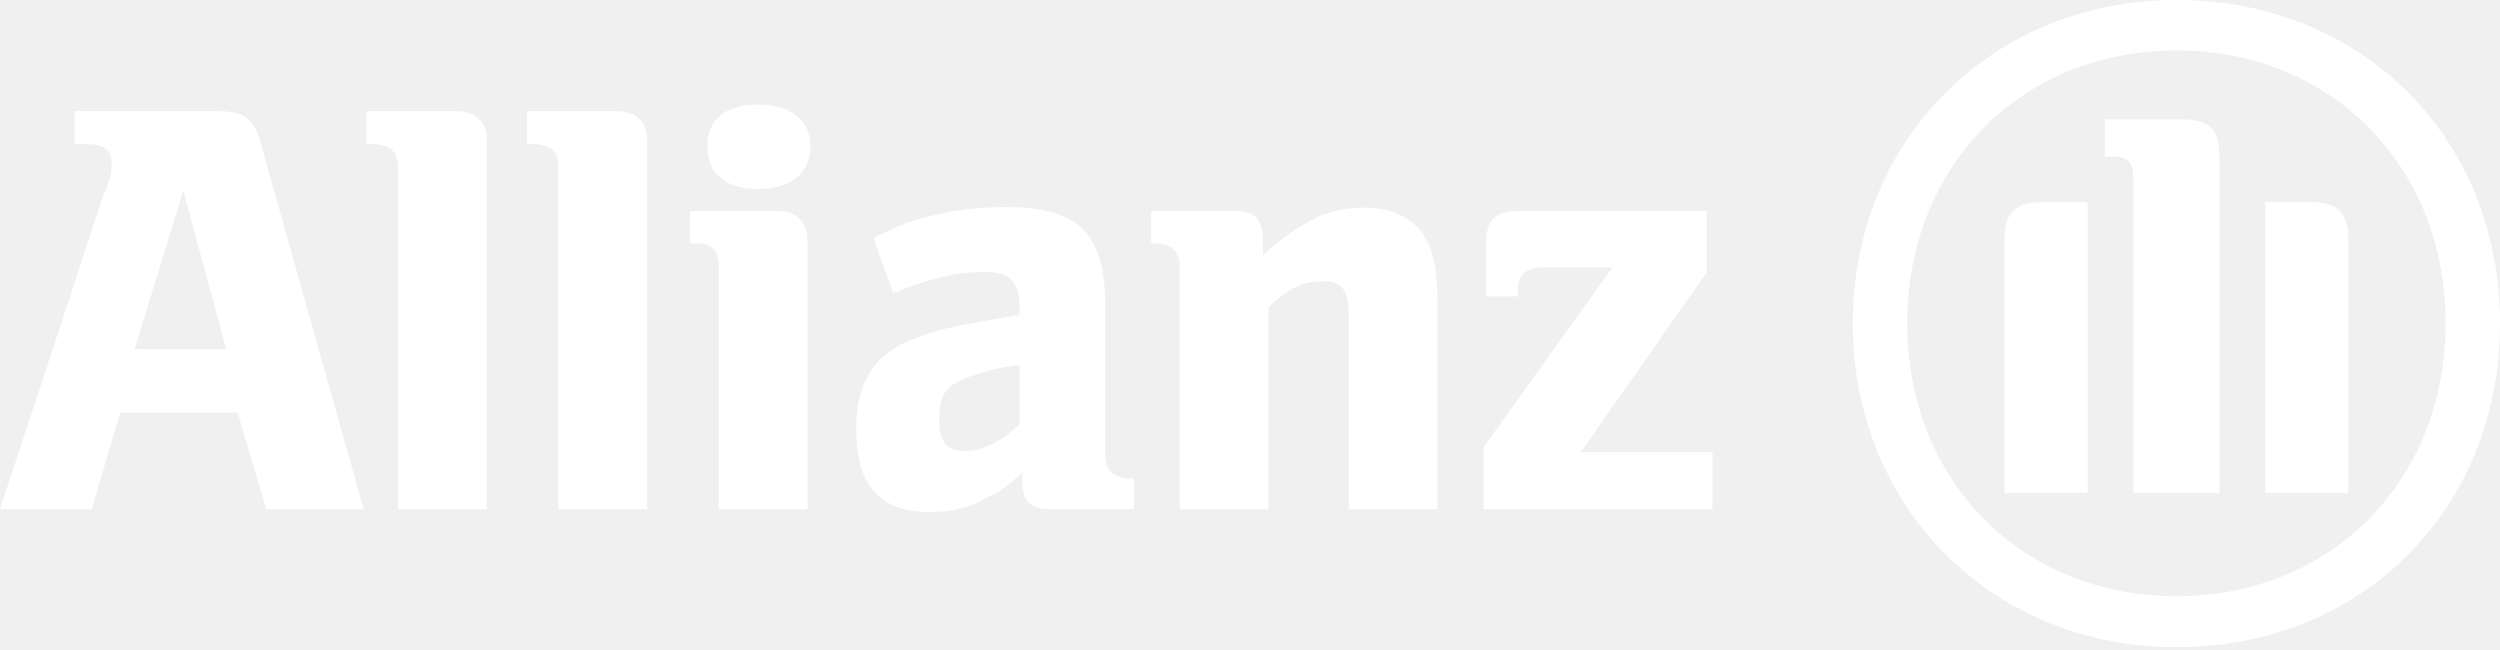
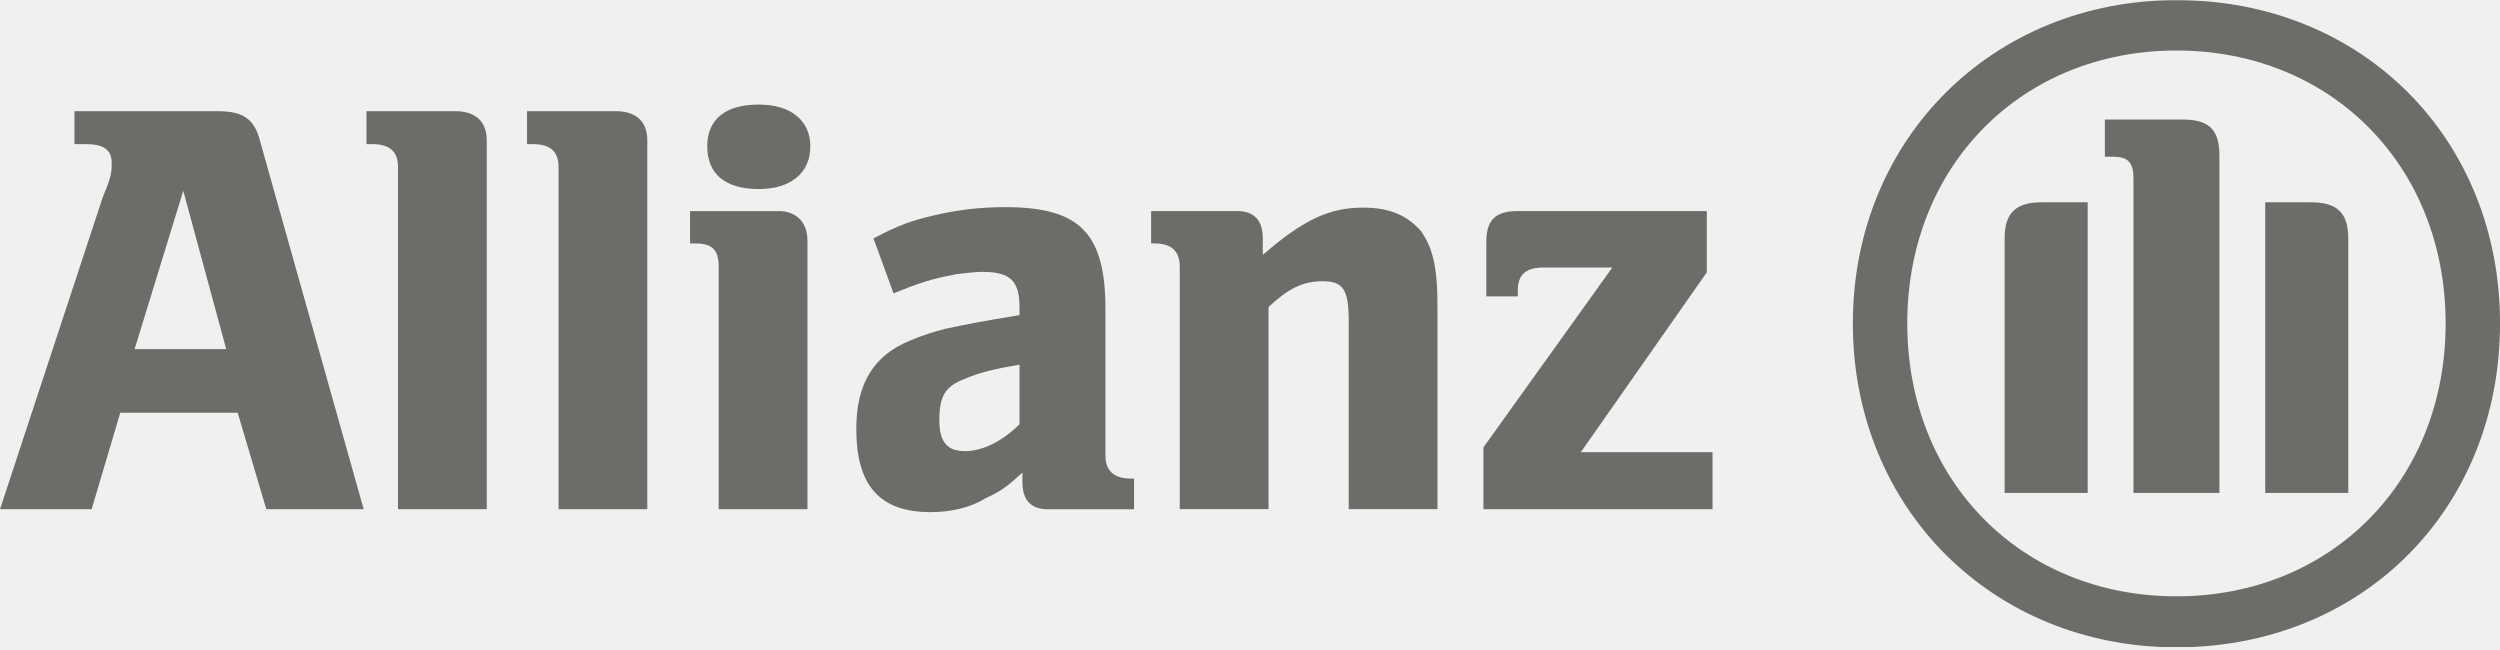
<svg xmlns="http://www.w3.org/2000/svg" width="127" height="33" viewBox="0 0 127 33" fill="none">
-   <g clip-path="url(#clip0_412_70334)">
-     <path fill-rule="evenodd" clip-rule="evenodd" d="M11.492 17.734H6.837L9.31 9.689L11.492 17.734ZM4.655 25.866L6.11 20.963H12.074L13.529 25.866H18.475L13.238 7.26C12.947 6.038 12.365 5.645 11.056 5.645H3.782V7.318H4.364C5.237 7.318 5.674 7.594 5.674 8.264C5.674 8.685 5.674 8.962 5.237 9.966L0 25.866" fill="white" />
-     <path d="M24.729 25.866V7.129C24.729 6.154 24.147 5.645 23.129 5.645H18.619V7.318H18.91C19.783 7.318 20.219 7.682 20.219 8.467V25.866" fill="white" />
-     <path d="M32.877 25.866V7.129C32.877 6.154 32.296 5.645 31.277 5.645H26.768V7.318H27.058C27.931 7.318 28.368 7.682 28.368 8.467V25.866" fill="white" />
-     <path fill-rule="evenodd" clip-rule="evenodd" d="M41.169 7.434C41.169 6.096 40.15 5.311 38.55 5.311C36.804 5.311 35.931 6.096 35.931 7.434C35.931 8.802 36.804 9.602 38.55 9.602C40.15 9.602 41.169 8.802 41.169 7.434ZM41.023 25.866V12.221C41.023 11.275 40.441 10.722 39.568 10.722H35.059V12.366H35.349C36.222 12.366 36.513 12.73 36.513 13.559V25.866" fill="white" />
-     <path fill-rule="evenodd" clip-rule="evenodd" d="M51.788 18.52V21.546C50.915 22.418 49.897 22.913 49.024 22.913C48.151 22.913 47.715 22.491 47.715 21.356C47.715 20.105 48.006 19.625 49.024 19.233C49.752 18.927 50.479 18.738 51.788 18.52ZM45.387 14.897L45.824 14.723C46.987 14.257 47.715 14.083 48.588 13.923C49.024 13.864 49.606 13.806 49.897 13.806C51.352 13.806 51.788 14.286 51.788 15.625V16.003C49.752 16.337 49.17 16.454 48.006 16.701C47.424 16.847 46.842 17.036 46.26 17.283C44.369 18.04 43.496 19.494 43.496 21.778C43.496 24.644 44.66 26.012 47.278 26.012C48.297 26.012 49.315 25.779 50.042 25.313C50.77 24.979 51.061 24.804 51.934 24.004V24.47C51.934 25.415 52.37 25.866 53.243 25.866H57.607V24.309H57.462C56.589 24.309 56.152 23.917 56.152 23.131V15.697C56.152 11.828 54.843 10.519 51.061 10.519C49.752 10.519 48.588 10.664 47.424 10.94C46.26 11.217 45.678 11.421 44.369 12.104" fill="white" />
-     <path fill-rule="evenodd" clip-rule="evenodd" d="M64.445 25.866V15.596C65.463 14.65 66.191 14.287 67.209 14.287C68.227 14.287 68.518 14.723 68.518 16.265V25.866H73.028V15.538C73.028 13.414 72.737 12.497 72.155 11.697C71.428 10.912 70.555 10.548 69.246 10.548C67.5 10.548 66.191 11.188 64.154 12.948V12.133C64.154 11.188 63.718 10.722 62.845 10.722H58.48V12.366H58.626C59.499 12.366 59.935 12.73 59.935 13.559V25.866" fill="white" />
-     <mask id="mask0_412_70334" style="mask-type:luminance" maskUnits="userSpaceOnUse" x="0" y="-1" width="128" height="34">
-       <path d="M0.002 -0H127.001V32.877H0.002V-0Z" fill="white" />
+   <g clip-path="url(#clip0_1176_28717)">
+     <path fill-rule="evenodd" clip-rule="evenodd" d="M11.492 17.737H6.837L9.31 9.693L11.492 17.737ZM4.655 25.869L6.11 20.967H12.074L13.529 25.869H18.475L13.238 7.263C12.947 6.041 12.365 5.648 11.056 5.648H3.782V7.321H4.364C5.237 7.321 5.674 7.598 5.674 8.267C5.674 8.689 5.674 8.965 5.237 9.969L0 25.869" fill="#6E6C68" />
+     <path d="M24.727 25.869V7.132C24.727 6.158 24.145 5.648 23.127 5.648H18.617V7.321H18.908C19.781 7.321 20.217 7.685 20.217 8.471V25.869" fill="#6E6C68" />
+     <path d="M32.883 25.869V7.132C32.883 6.158 32.301 5.648 31.283 5.648H26.773V7.321H27.064C27.937 7.321 28.374 7.685 28.374 8.471V25.869" fill="#6E6C68" />
+     <path fill-rule="evenodd" clip-rule="evenodd" d="M41.165 7.436C41.165 6.098 40.146 5.312 38.546 5.312C36.8 5.312 35.928 6.098 35.928 7.436C35.928 8.804 36.8 9.604 38.546 9.604C40.146 9.604 41.165 8.804 41.165 7.436ZM41.019 25.868V12.223C41.019 11.277 40.437 10.724 39.564 10.724H35.055V12.368H35.346C36.218 12.368 36.509 12.732 36.509 13.561V25.868" fill="#6E6C68" />
+     <path fill-rule="evenodd" clip-rule="evenodd" d="M51.792 18.524V21.55C50.919 22.423 49.901 22.918 49.028 22.918C48.155 22.918 47.719 22.496 47.719 21.361C47.719 20.11 48.01 19.63 49.028 19.237C49.755 18.932 50.483 18.743 51.792 18.524ZM45.391 14.902L45.828 14.728C46.991 14.262 47.719 14.088 48.592 13.928C49.028 13.869 49.61 13.811 49.901 13.811C51.356 13.811 51.792 14.291 51.792 15.63V16.008C49.755 16.342 49.173 16.459 48.01 16.706C47.428 16.852 46.846 17.041 46.264 17.288C44.373 18.044 43.5 19.499 43.5 21.783C43.5 24.649 44.664 26.017 47.282 26.017C48.301 26.017 49.319 25.784 50.046 25.318C50.774 24.984 51.065 24.809 51.938 24.009V24.474C51.938 25.42 52.374 25.871 53.247 25.871H57.611V24.314H57.466C56.593 24.314 56.156 23.922 56.156 23.136V15.702C56.156 11.833 54.847 10.523 51.065 10.523C49.755 10.523 48.592 10.669 47.428 10.945C46.264 11.222 45.682 11.425 44.373 12.109" fill="#6E6C68" />
+     <path fill-rule="evenodd" clip-rule="evenodd" d="M64.441 25.865V15.595C65.459 14.649 66.187 14.286 67.205 14.286C68.223 14.286 68.514 14.722 68.514 16.264V25.865H73.024V15.537C73.024 13.413 72.733 12.496 72.151 11.696C71.424 10.911 70.551 10.547 69.242 10.547C67.496 10.547 66.187 11.187 64.15 12.947V12.133C64.15 11.187 63.714 10.721 62.841 10.721H58.477V12.365H58.622C59.495 12.365 59.931 12.729 59.931 13.558V25.865" fill="#6E6C68" />
+     <mask id="mask0_1176_28717" style="mask-type:luminance" maskUnits="userSpaceOnUse" x="0" y="0" width="128" height="33">
+       <path d="M0.008 0.006H127.007V32.883H0.008V0.006Z" fill="white" />
    </mask>
-     <g mask="url(#mask0_412_70334)">
-       <path d="M86.995 22.97H80.304L86.704 13.835V10.721H77.103C75.939 10.721 75.503 11.187 75.503 12.307V15.056H77.103V14.751C77.103 13.922 77.54 13.587 78.412 13.587H81.904L75.357 22.723V25.865H86.995" fill="white" />
-       <path fill-rule="evenodd" clip-rule="evenodd" d="M112.744 25.036V7.899C112.744 6.517 112.162 6.066 110.853 6.066H106.925V7.957H107.361C108.089 7.957 108.379 8.233 108.379 9.077V25.036H112.744ZM115.071 25.036H119.29V12.103C119.29 10.794 118.708 10.27 117.399 10.27H115.071V25.036ZM106.052 25.036V10.27H103.724C102.415 10.27 101.833 10.794 101.833 12.103V25.036H106.052ZM124.236 16.424C124.236 24.439 118.417 30.288 110.562 30.288C102.706 30.288 96.887 24.439 96.887 16.424C96.887 8.408 102.706 2.56 110.562 2.56C118.417 2.56 124.236 8.408 124.236 16.424ZM127 16.424C127 7.041 120.017 -0 110.562 -0C101.251 -0 94.123 7.041 94.123 16.424C94.123 25.836 101.251 32.877 110.562 32.877C120.017 32.877 127 25.836 127 16.424Z" fill="white" />
+     <g mask="url(#mask0_1176_28717)">
+       <path d="M86.997 22.972H80.305L86.706 13.836V10.723H77.105C75.941 10.723 75.505 11.189 75.505 12.309V15.058H77.105V14.753C77.105 13.924 77.541 13.589 78.414 13.589H81.906L75.359 22.725V25.867H86.997" fill="#6E6C68" />
+       <path fill-rule="evenodd" clip-rule="evenodd" d="M112.746 25.042V7.905C112.746 6.523 112.164 6.072 110.855 6.072H106.927V7.963H107.363C108.091 7.963 108.381 8.239 108.381 9.083V25.042H112.746ZM115.073 25.042H119.292V12.109C119.292 10.8 118.71 10.276 117.401 10.276H115.073V25.042ZM106.054 25.042V10.276H103.726C102.417 10.276 101.835 10.8 101.835 12.109V25.042H106.054ZM124.238 16.43C124.238 24.445 118.419 30.293 110.564 30.293C102.708 30.293 96.889 24.445 96.889 16.43C96.889 8.414 102.708 2.566 110.564 2.566C118.419 2.566 124.238 8.414 124.238 16.43ZM127.002 16.43C127.002 7.047 120.019 0.006 110.564 0.006C101.253 0.006 94.125 7.047 94.125 16.43C94.125 25.842 101.253 32.883 110.564 32.883C120.019 32.883 127.002 25.842 127.002 16.43Z" fill="#6E6C68" />
    </g>
  </g>
  <defs>
-     <clipPath id="clip0_412_70334">
+     <clipPath id="clip0_1176_28717">
      <rect width="127" height="32.877" fill="white" />
    </clipPath>
  </defs>
</svg>
